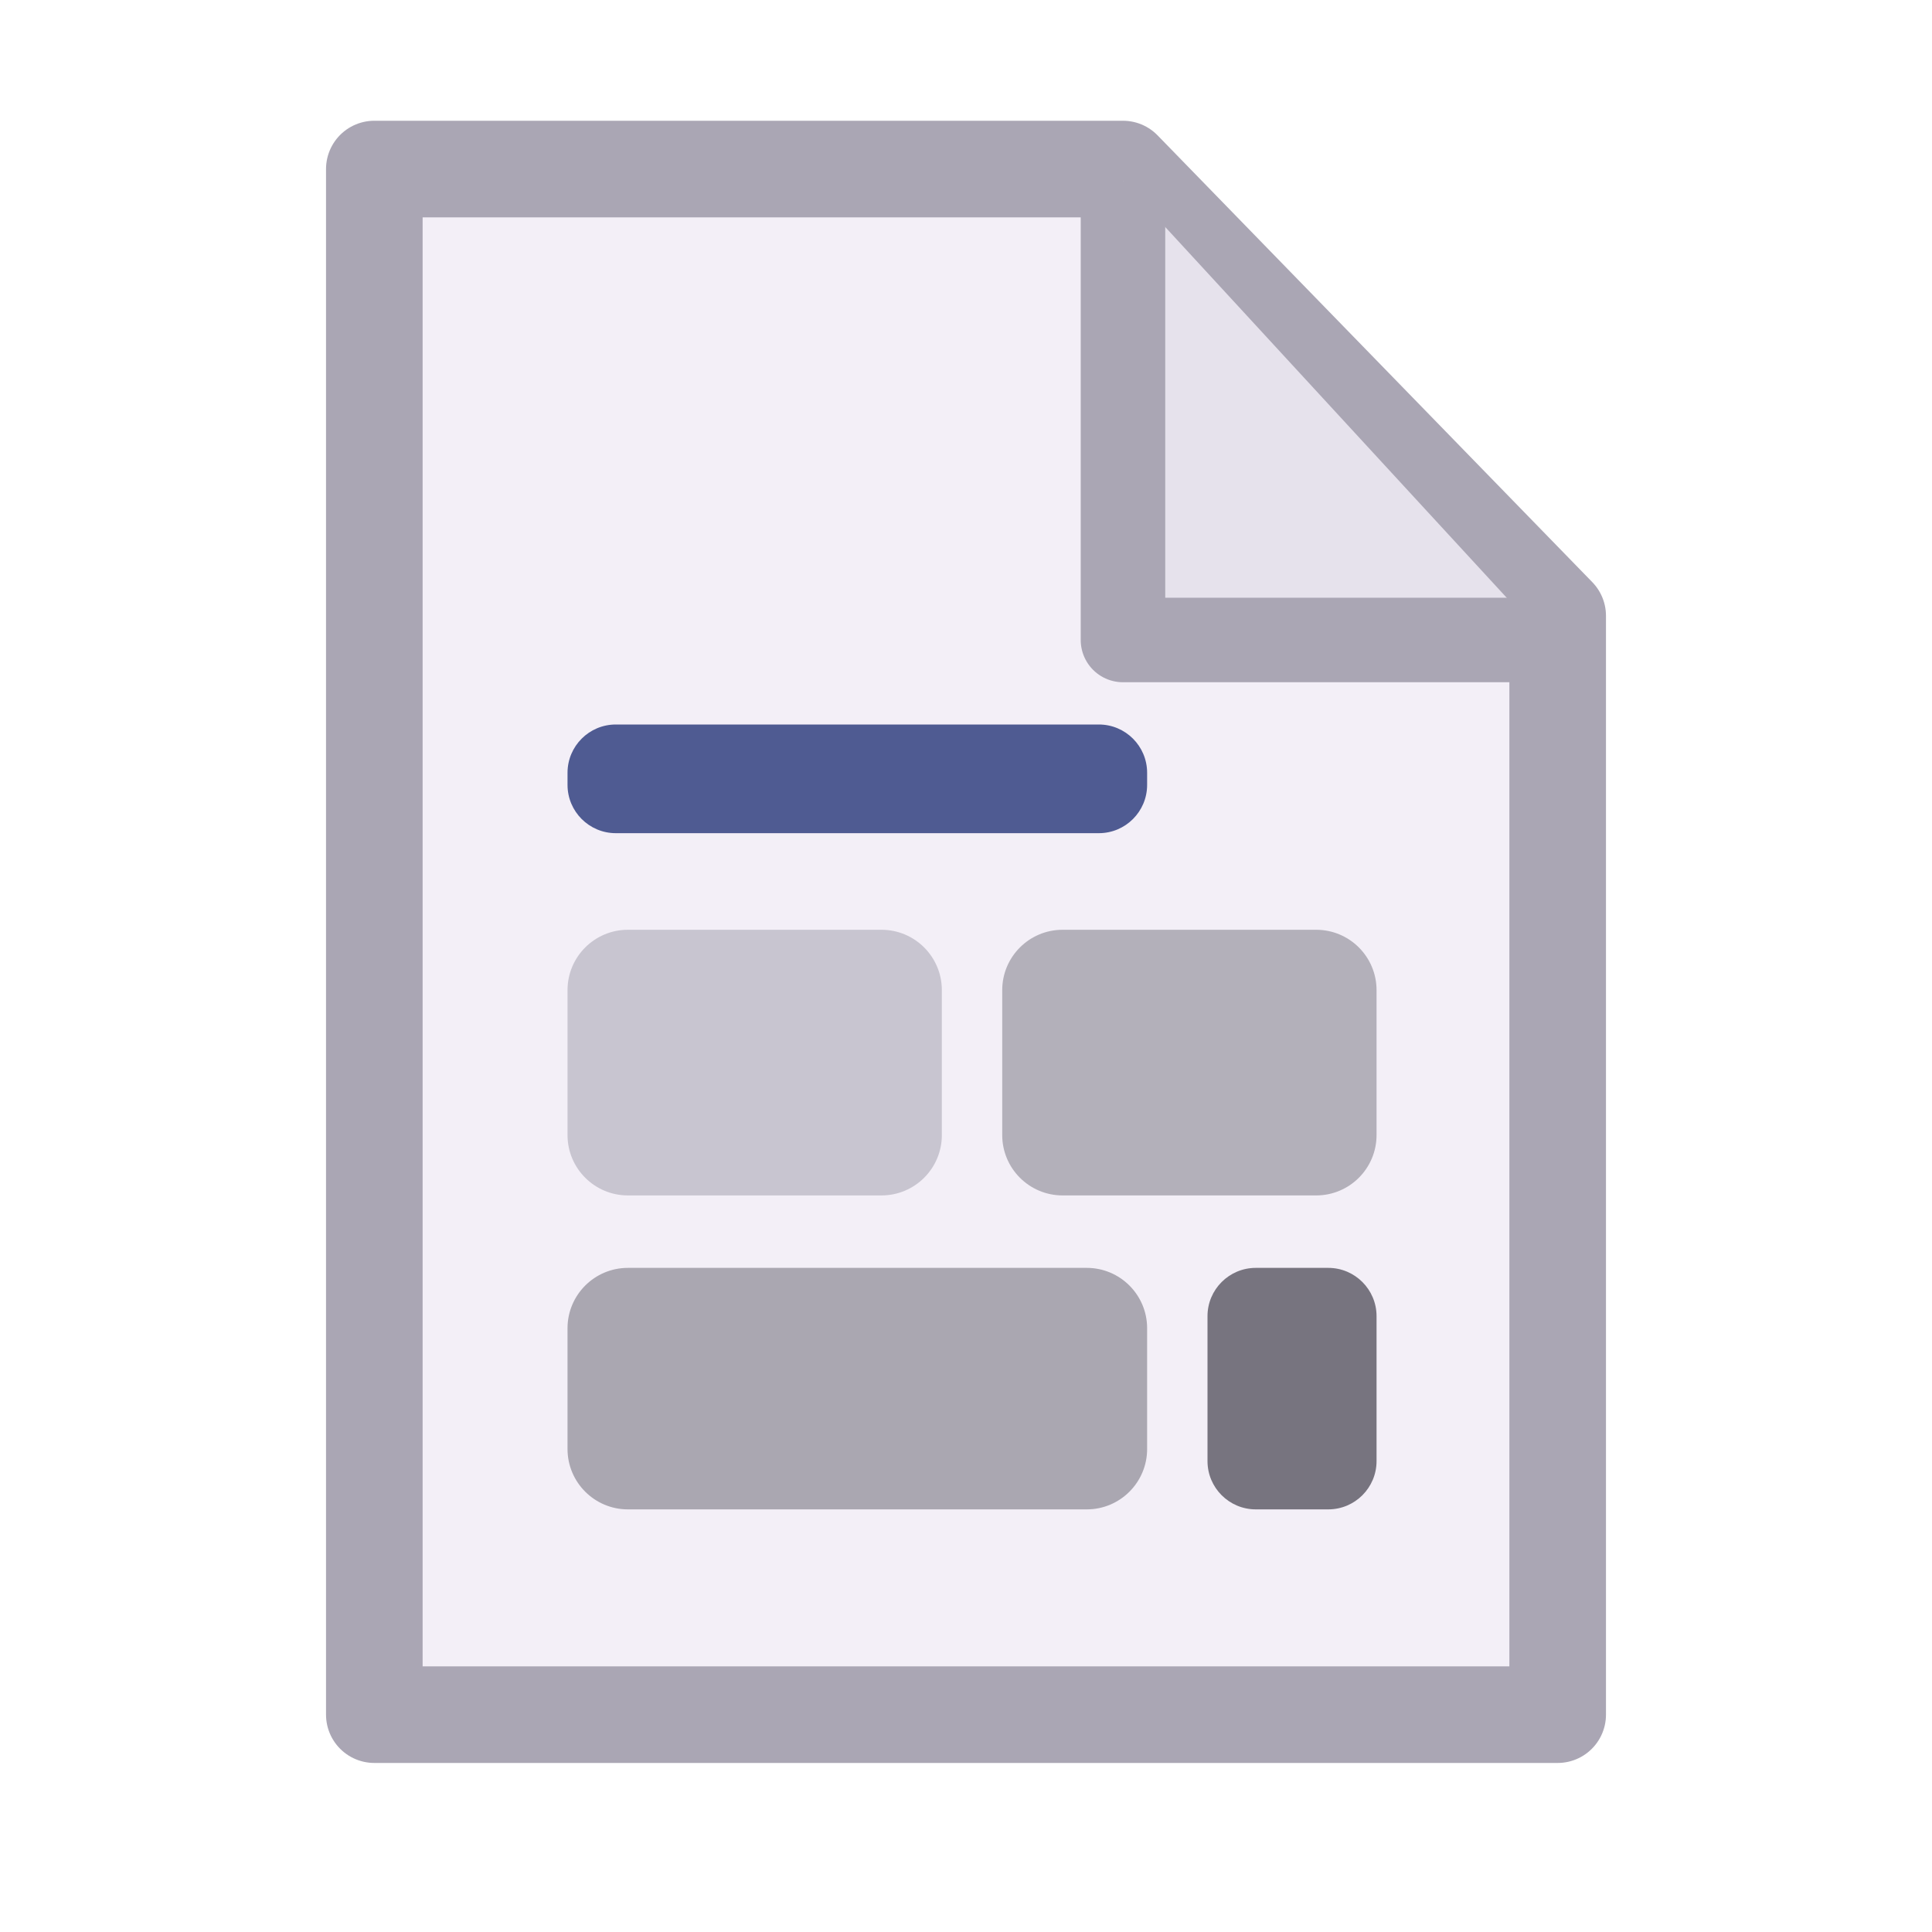
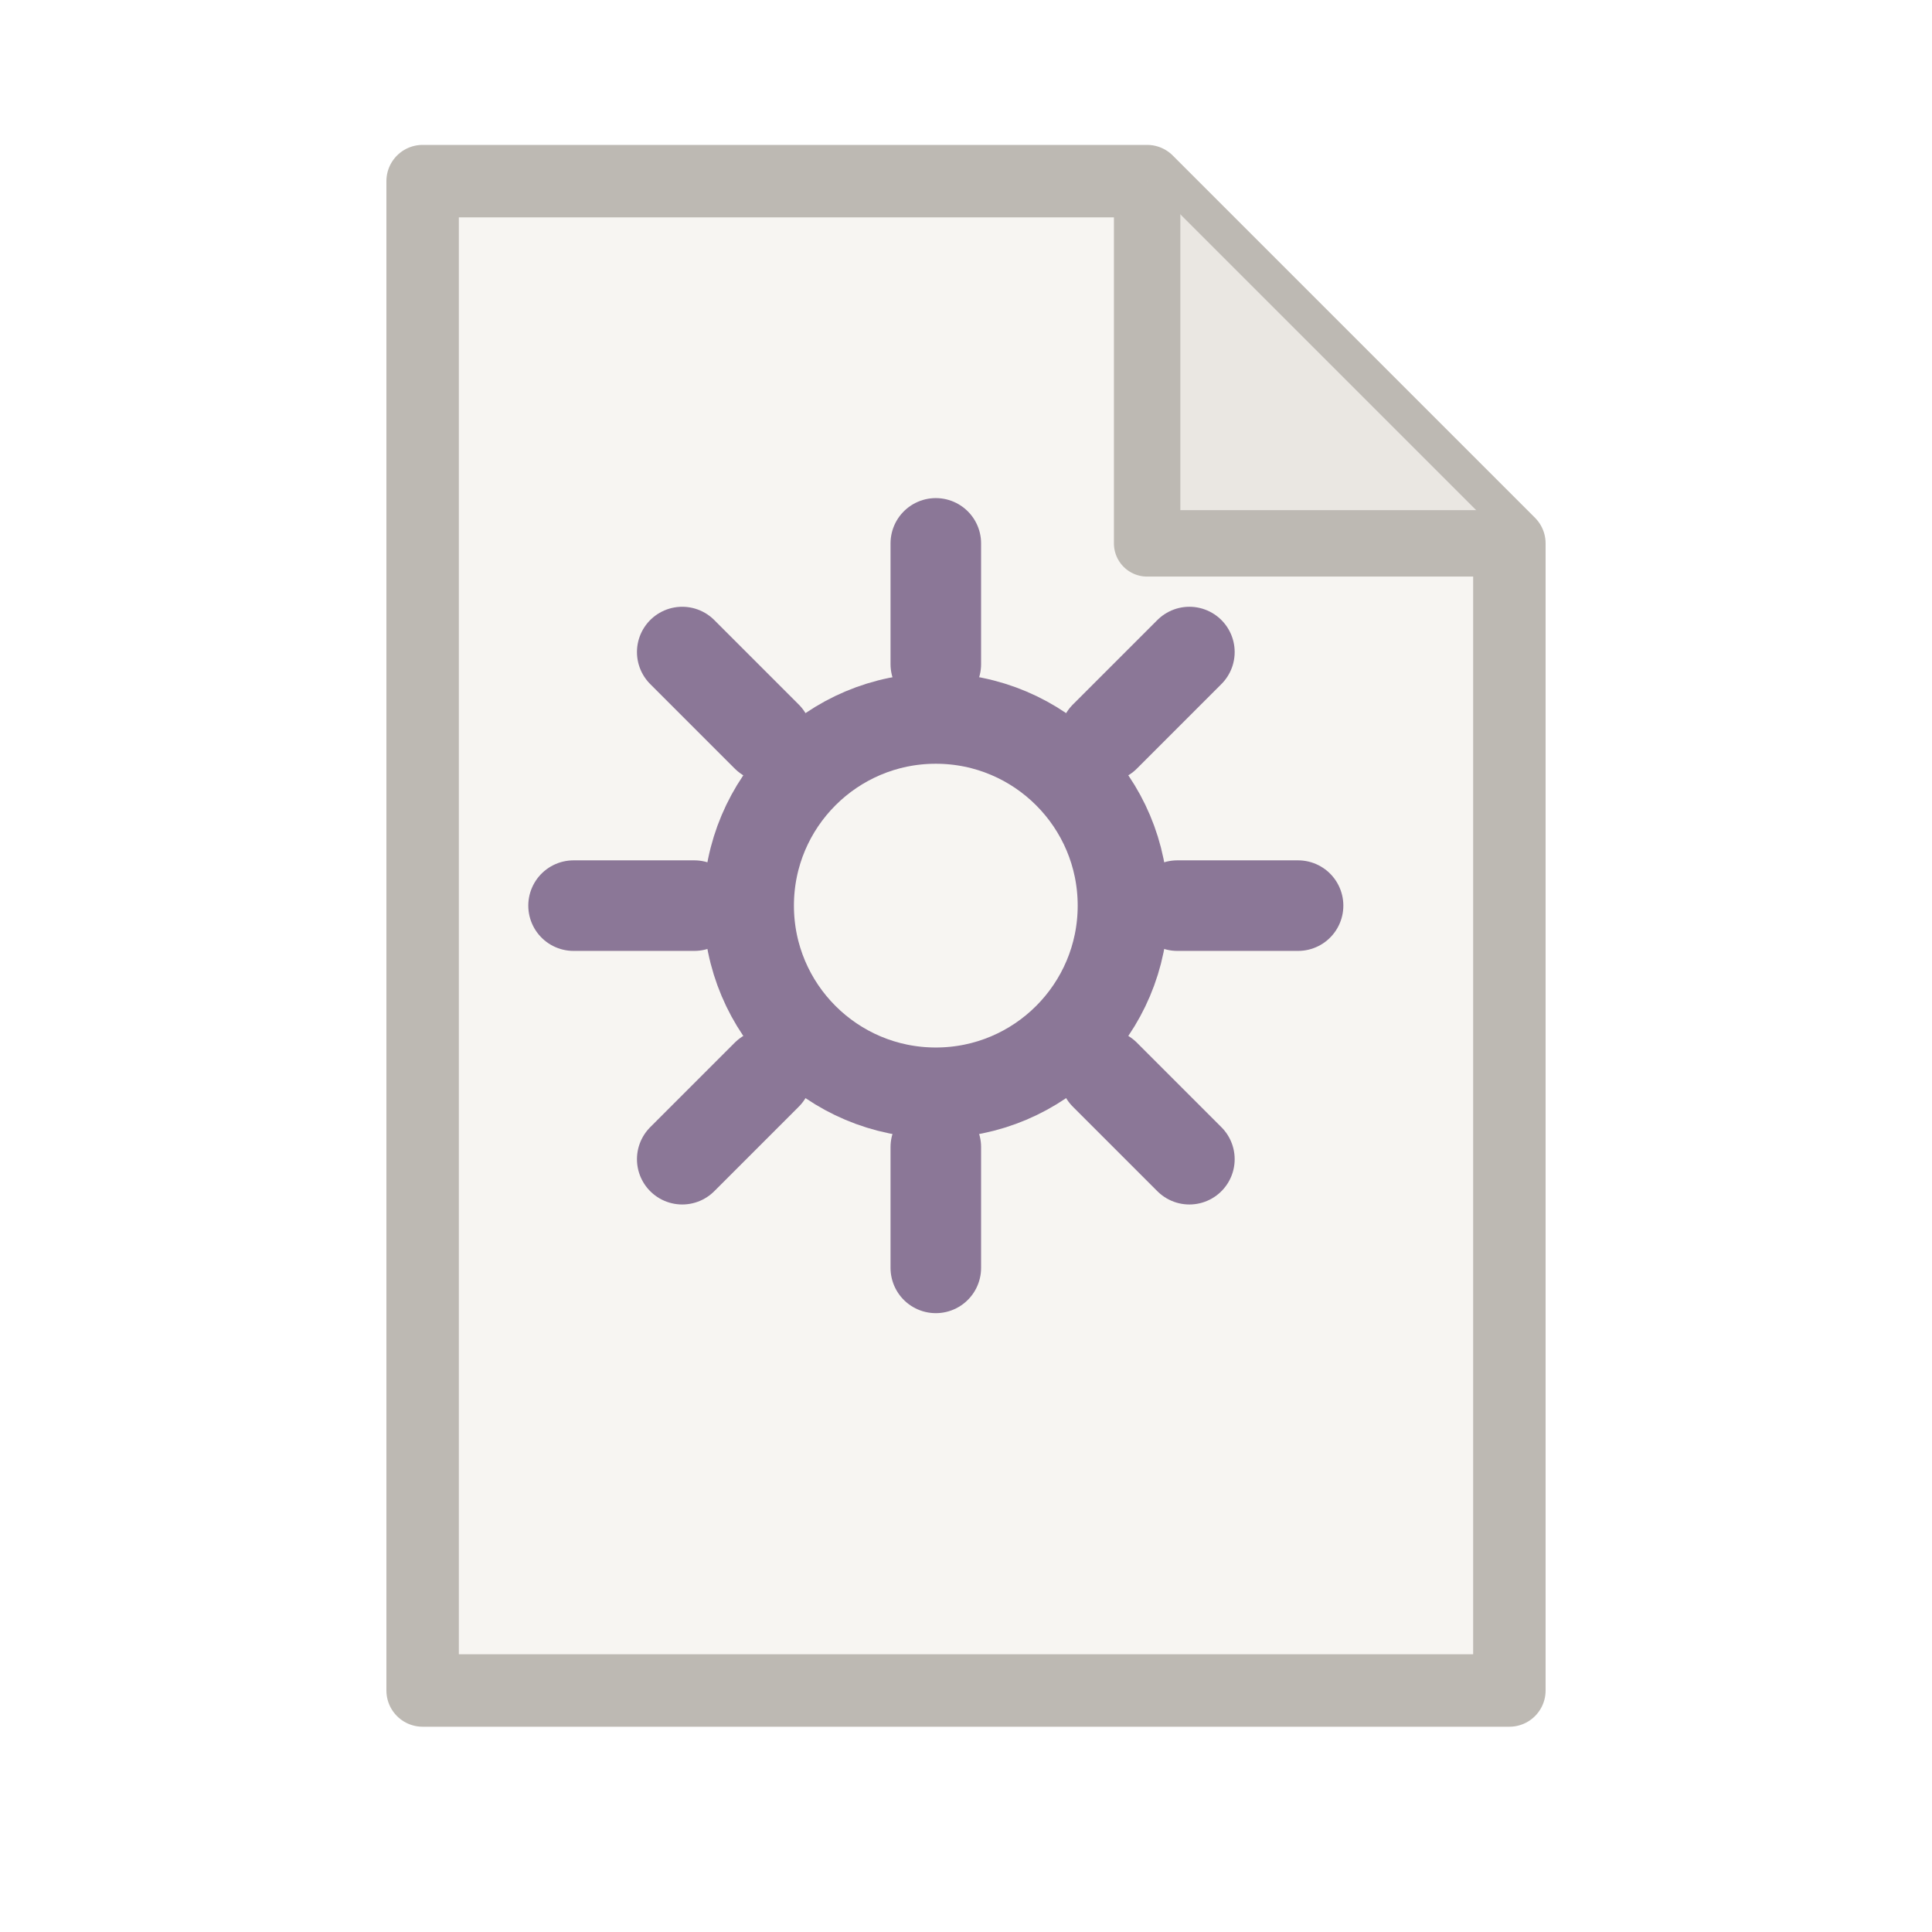
- <svg xmlns="http://www.w3.org/2000/svg" width="16" height="16" viewBox="0 0 16 16">
-   <path d="M3.1 1.4h6.2l3.6 3.7v9.1H3.1z" fill="#F3EFF7" stroke="#AAA6B4" stroke-width=".8" stroke-linejoin="round" />
-   <path d="M9.3 1.5v3.8h3.5" fill="#E6E2EC" stroke="#AAA6B4" stroke-width=".7" stroke-linejoin="round" />
-   <rect x="4.7" y="6" width="4.8" height=".9" rx=".4" fill="#4F5B92" />
-   <rect x="4.7" y="7.7" width="3.1" height="2.2" rx=".5" fill="#C8C5D0" />
-   <rect x="8.3" y="7.7" width="3.1" height="2.2" rx=".5" fill="#B3B0BA" />
-   <rect x="4.7" y="10.5" width="4.8" height="2" rx=".5" fill="#AAA7B1" />
-   <rect x="10" y="10.5" width="1.4" height="2" rx=".4" fill="#77747F" />
+ <svg xmlns="http://www.w3.org/2000/svg" width="32" height="32" viewBox="0 0 32 32">
+   <path d="M7 3h12l6 6v19H7z" fill="#F7F5F2" stroke="#BDB9B3" stroke-width="1.2" stroke-linejoin="round" />
+   <path d="M19 3v6h6" fill="#EAE7E2" stroke="#BDB9B3" stroke-width="1.1" stroke-linejoin="round" />
+   <g fill="#8B7797" stroke-linecap="round" stroke-linejoin="round">
+     <circle cx="15.5" cy="15" r="3.1" fill="none" stroke="#8B7797" stroke-width="1.5" />
+     <path d="M15.5 9v2m0 8v2m6-6h-2m-8 0h-2m10.2-4.2-1.4 1.4m-5.6 5.6-1.4 1.4m8.4 0-1.4-1.4m-5.6-5.6-1.4-1.4" stroke="#8B7797" stroke-width="1.5" stroke-linecap="round" />
+   </g>
</svg>
